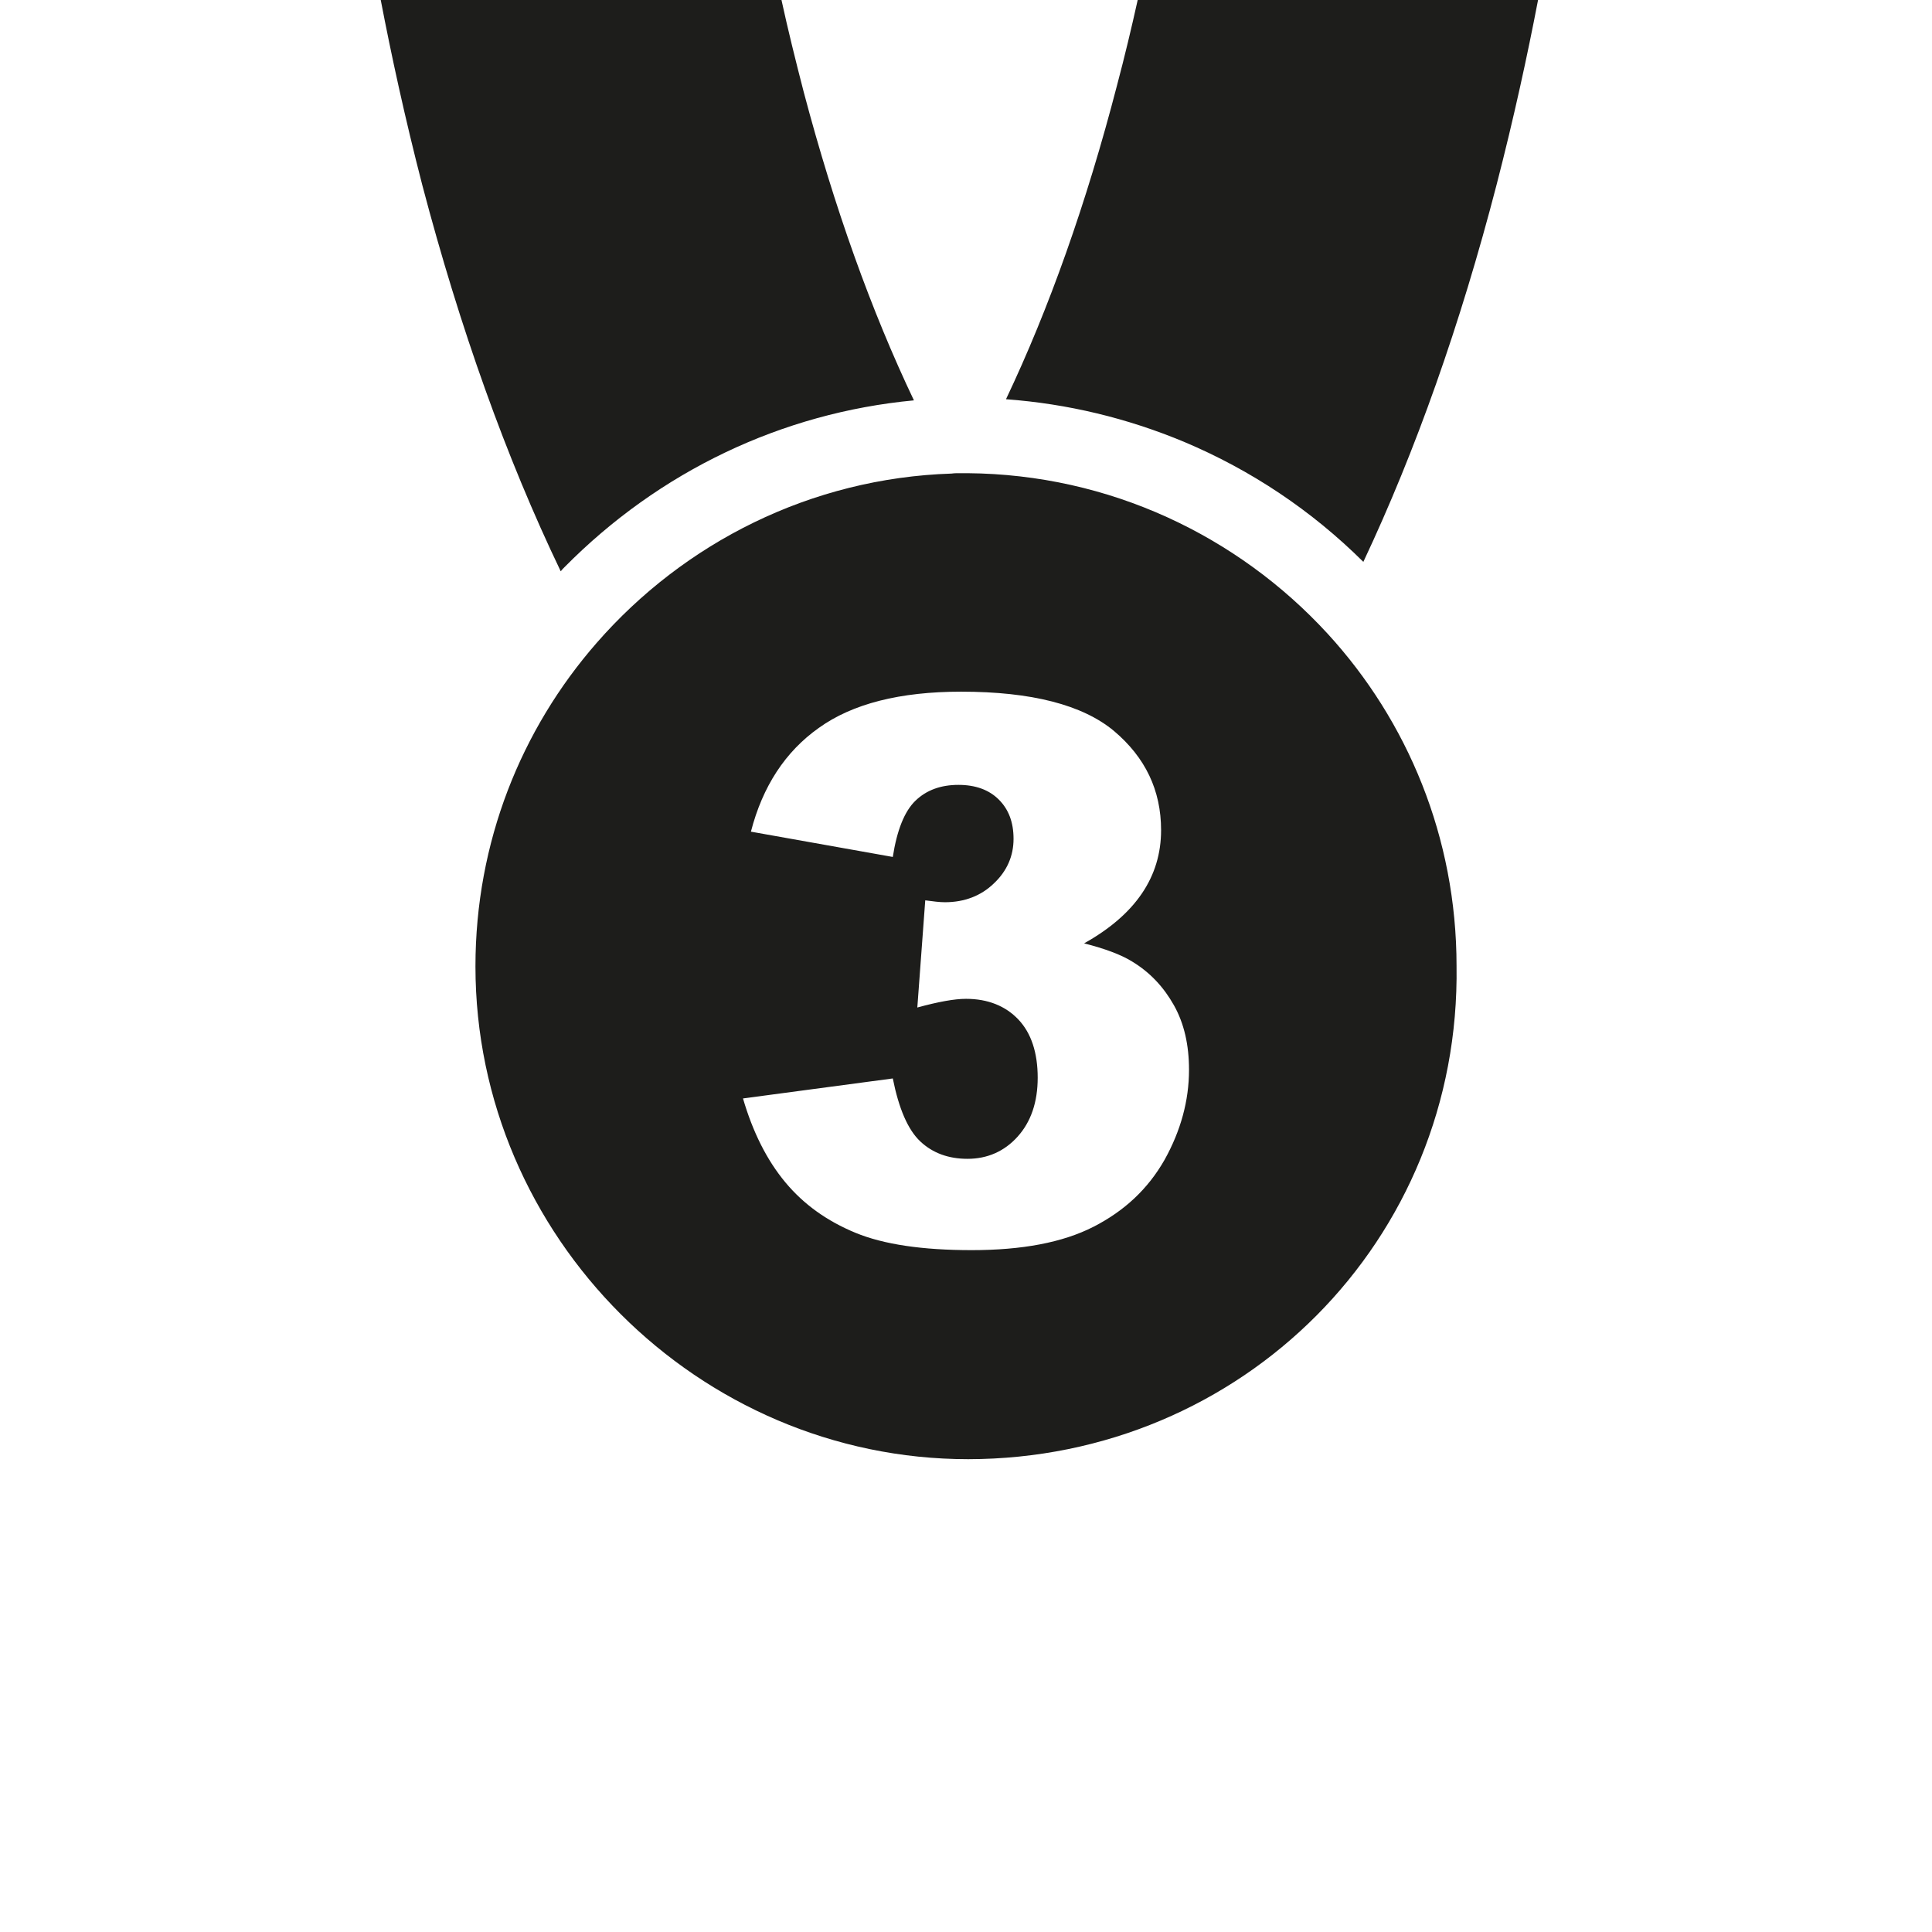
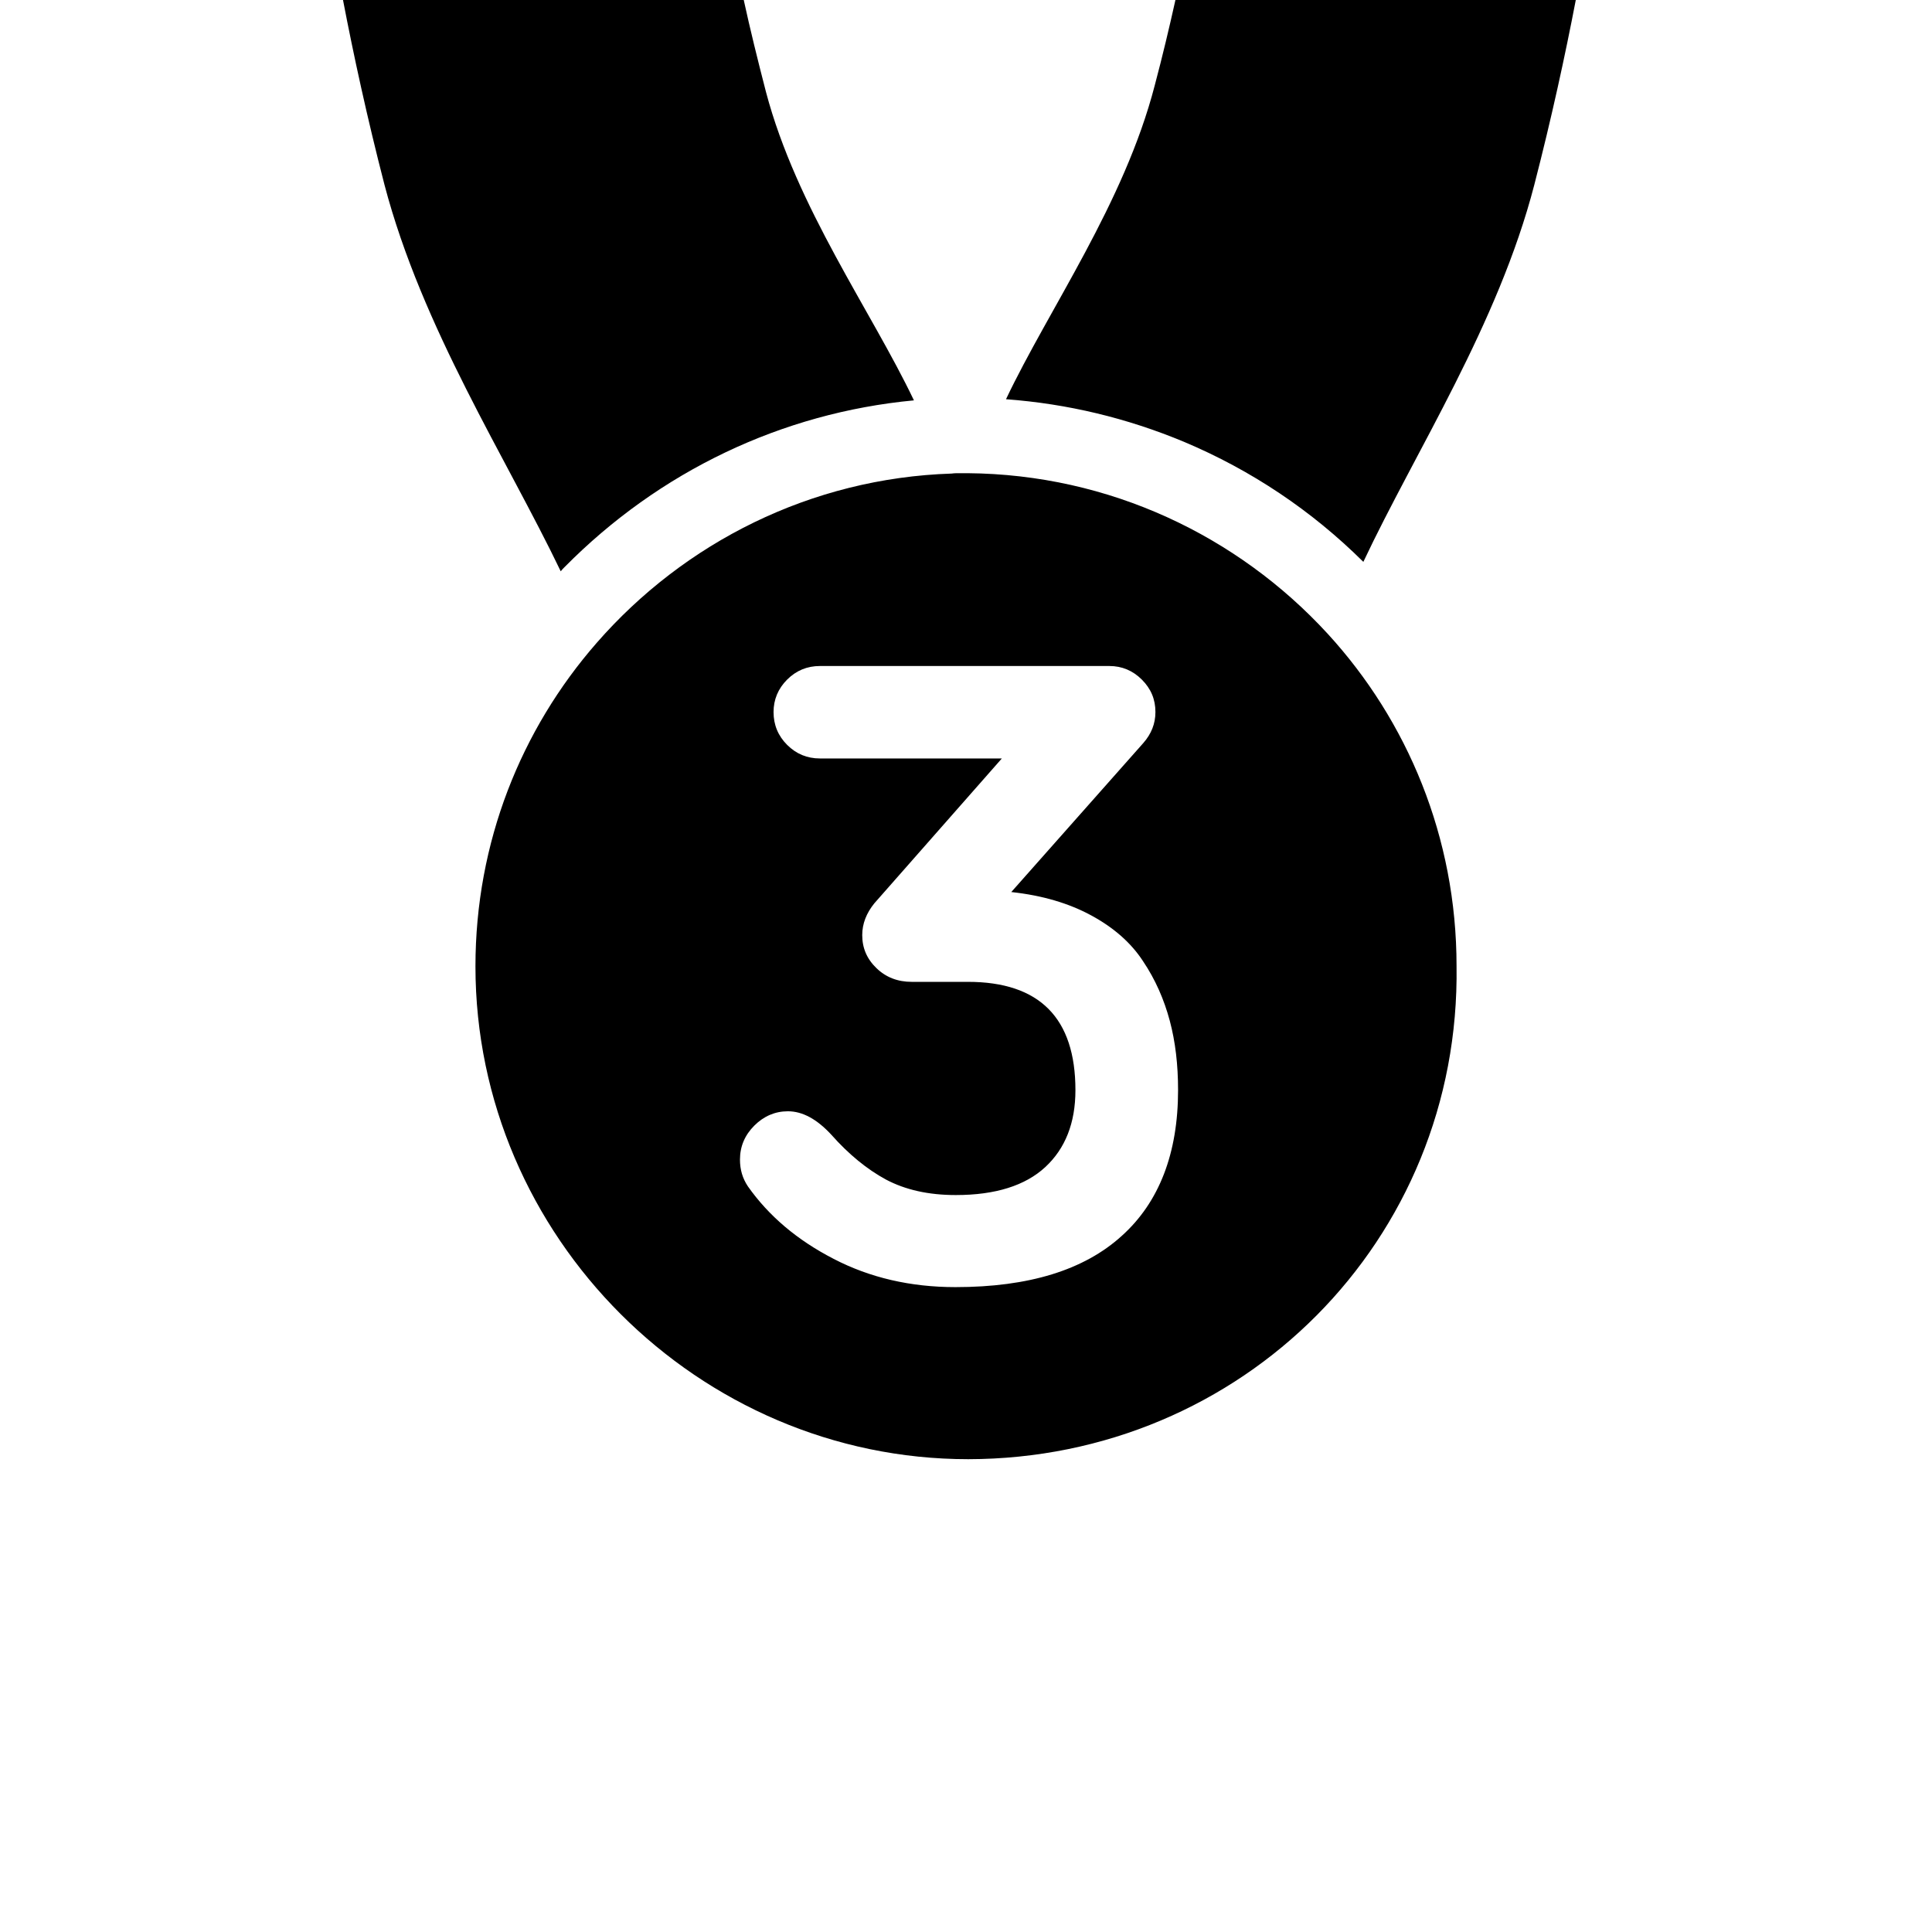
- <svg xmlns="http://www.w3.org/2000/svg" version="1.1" id="Layer_2" x="0px" y="0px" viewBox="0 0 512 512" style="enable-background:new 0 0 512 512;" xml:space="preserve">
-   <style type="text/css">
- 	.st0{fill:#1D1D1B;}
- </style>
-   <path class="st0" d="M111.9,49c-4.6-17.8-8.2-34.4-11-49h106.2c1.7,7.8,3.7,15.9,5.9,24.4c8.1,30.6,17.9,58,29.2,81.7  c-35,3.3-67.5,18.8-92.6,44.2c-0.4,0.4-0.7,0.7-1,1.1C134.1,121.2,121.9,87,111.9,49z M266.6,105.8c16.3,1.2,32.1,5,47.2,11.3  c17.8,7.5,33.8,18.2,47.5,31.8C375.2,119.4,387,86,396.6,49c4.6-17.8,8.2-34.4,11-49H301.5c-1.6,7.2-3.4,14.8-5.5,22.7  C287.9,53.9,278,81.8,266.6,105.8z M386,256c0-34.1-13-65-34.2-88.1c-23.8-25.9-57.8-42.2-95.4-42.5c-0.3,0-2.1,0-2.1,0  c-0.7,0-1.4,0-2.1,0.1c-37.3,1.2-70.9,18.3-94.1,44.9c-20,22.9-32.1,52.8-32.1,85.7c0,71.6,59.1,130.6,130.6,130.6  C329.2,386.6,387.1,328.7,386,256z M308.6,307.4c-4.4,7.7-10.6,13.5-18.8,17.7s-19,6.2-32.3,6.2c-13,0-23.3-1.5-30.8-4.6  s-13.7-7.5-18.6-13.4c-4.9-5.9-8.6-13.3-11.2-22.2l39.7-5.3c1.6,8,4,13.6,7.3,16.7c3.3,3.1,7.5,4.6,12.5,4.6c5.3,0,9.8-2,13.3-5.9  c3.5-3.9,5.3-9.1,5.3-15.6c0-6.6-1.7-11.8-5.1-15.4c-3.4-3.6-8.1-5.5-13.9-5.5c-3.1,0-7.4,0.8-12.9,2.3l2.1-28.4  c2.2,0.3,3.9,0.5,5.2,0.5c5.2,0,9.6-1.7,13-5c3.5-3.3,5.2-7.3,5.2-11.8c0-4.4-1.3-7.8-3.9-10.4c-2.6-2.6-6.2-3.9-10.7-3.9  c-4.7,0-8.5,1.4-11.4,4.2s-4.9,7.8-6,14.9l-37.6-6.7c3.1-12,9.1-21.2,18-27.5c8.9-6.4,21.5-9.6,37.7-9.6c18.7,0,32.2,3.5,40.5,10.4  c8.3,7,12.5,15.7,12.5,26.3c0,6.2-1.7,11.8-5.1,16.8c-3.4,5-8.5,9.4-15.3,13.2c5.5,1.4,9.8,3,12.7,4.8c4.8,2.9,8.4,6.8,11.1,11.6  s4,10.5,4,17.1C315.1,291.7,312.9,299.7,308.6,307.4z" />
+ <svg xmlns="http://www.w3.org/2000/svg" version="1.1" id="Layer_2_1_" x="0px" y="0px" viewBox="0 0 512 512" style="enable-background:new 0 0 512 512;" xml:space="preserve">
+   <path d="M148.6,151.4C134.1,121.2,111.9,87,101.9,49c-4.6-17.8-8.2-34.4-11-49h106.2c1.7,7.8,3.7,15.9,5.9,24.4  c8.1,30.6,27.9,58,39.2,81.7c-35,3.3-67.5,18.8-92.6,44.2C149.2,150.7,148.9,151,148.6,151.4z M386,256  c1.1,72.7-56.8,130.6-129.4,130.7c-71.5,0-130.6-59-130.6-130.6c0-32.9,12.1-62.8,32.1-85.7c23.2-26.6,56.8-43.7,94.1-44.9  c0.7-0.1,1.4-0.1,2.1-0.1c0,0,1.8,0,2.1,0c37.6,0.3,71.6,16.6,95.4,42.5C373,191,386,221.9,386,256z M312.2,288.9  c0-6.7-0.7-12.8-2.2-18.4c-1.5-5.6-3.8-10.9-7.1-15.8c-3.2-4.9-7.8-8.9-13.7-12.1c-5.9-3.2-12.9-5.3-21.2-6.2l35-39.5  c2.1-2.4,3.2-5.1,3.2-8.2c0-3.4-1.2-6.2-3.6-8.6c-2.4-2.4-5.3-3.6-8.6-3.6h-76.7c-3.4,0-6.3,1.2-8.7,3.6c-2.4,2.4-3.6,5.3-3.6,8.6  c0,3.4,1.2,6.3,3.6,8.7c2.4,2.4,5.3,3.6,8.7,3.6h48.2l-33.8,38.4c-2.1,2.6-3.2,5.4-3.2,8.4c0,3.4,1.2,6.3,3.8,8.8  c2.5,2.4,5.6,3.6,9.3,3.6h14.9c19,0,28.5,9.6,28.5,28.7c0,8.7-2.7,15.5-8,20.4c-5.3,4.9-13.2,7.4-23.7,7.4c-7.3,0-13.4-1.4-18.5-4.1  c-5-2.7-9.9-6.7-14.5-11.9c-3.8-4.1-7.6-6.2-11.5-6.2c-3.4,0-6.4,1.3-8.9,3.8c-2.5,2.5-3.8,5.5-3.8,9c0,2.7,0.7,5,2.1,7.1  c5.5,7.8,13,14.2,22.7,19.2c9.6,5,20.4,7.5,32.3,7.5c19.4,0,34.1-4.5,44.1-13.6C307.2,318.6,312.2,305.6,312.2,288.9z M311.5,0  c-1.6,7.2-3.4,14.8-5.5,22.7c-8.1,31.2-28,59.1-39.4,83.1c16.3,1.2,32.1,5,47.2,11.3c17.8,7.5,33.8,18.2,47.5,31.8  C375.2,119.4,397,86,406.6,49c4.6-17.8,8.2-34.4,11-49H311.5z" />
</svg>
